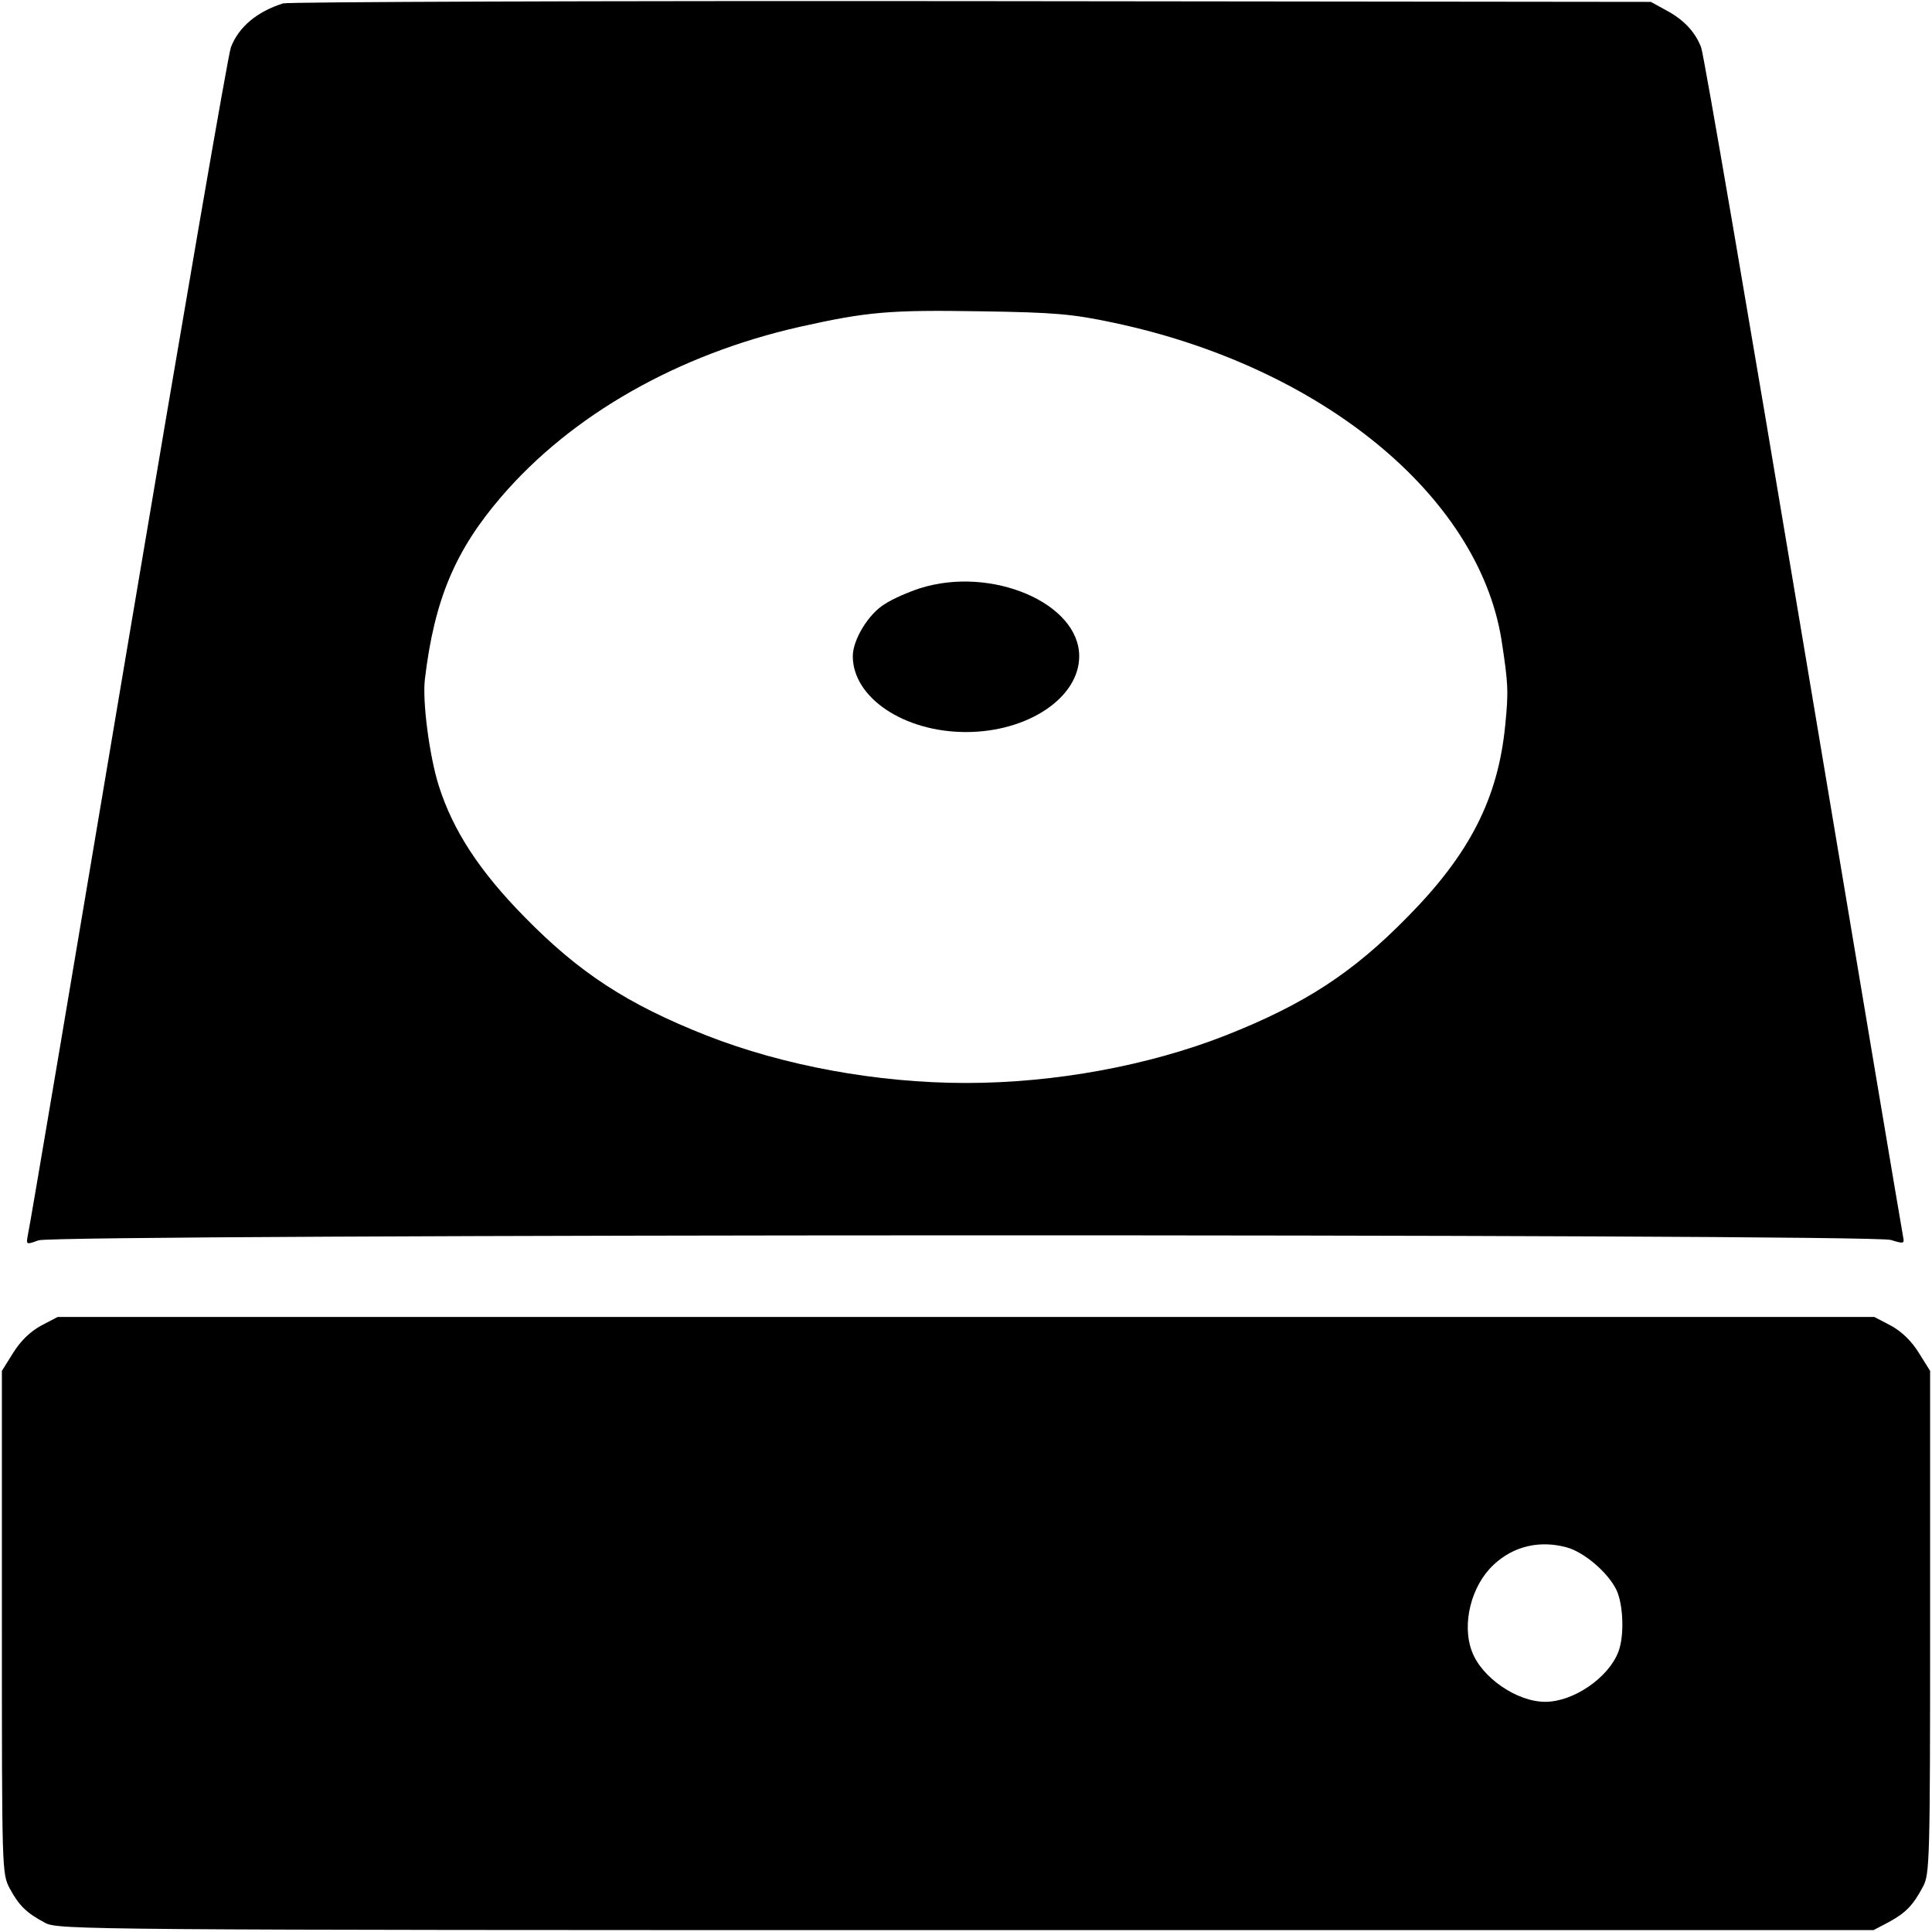
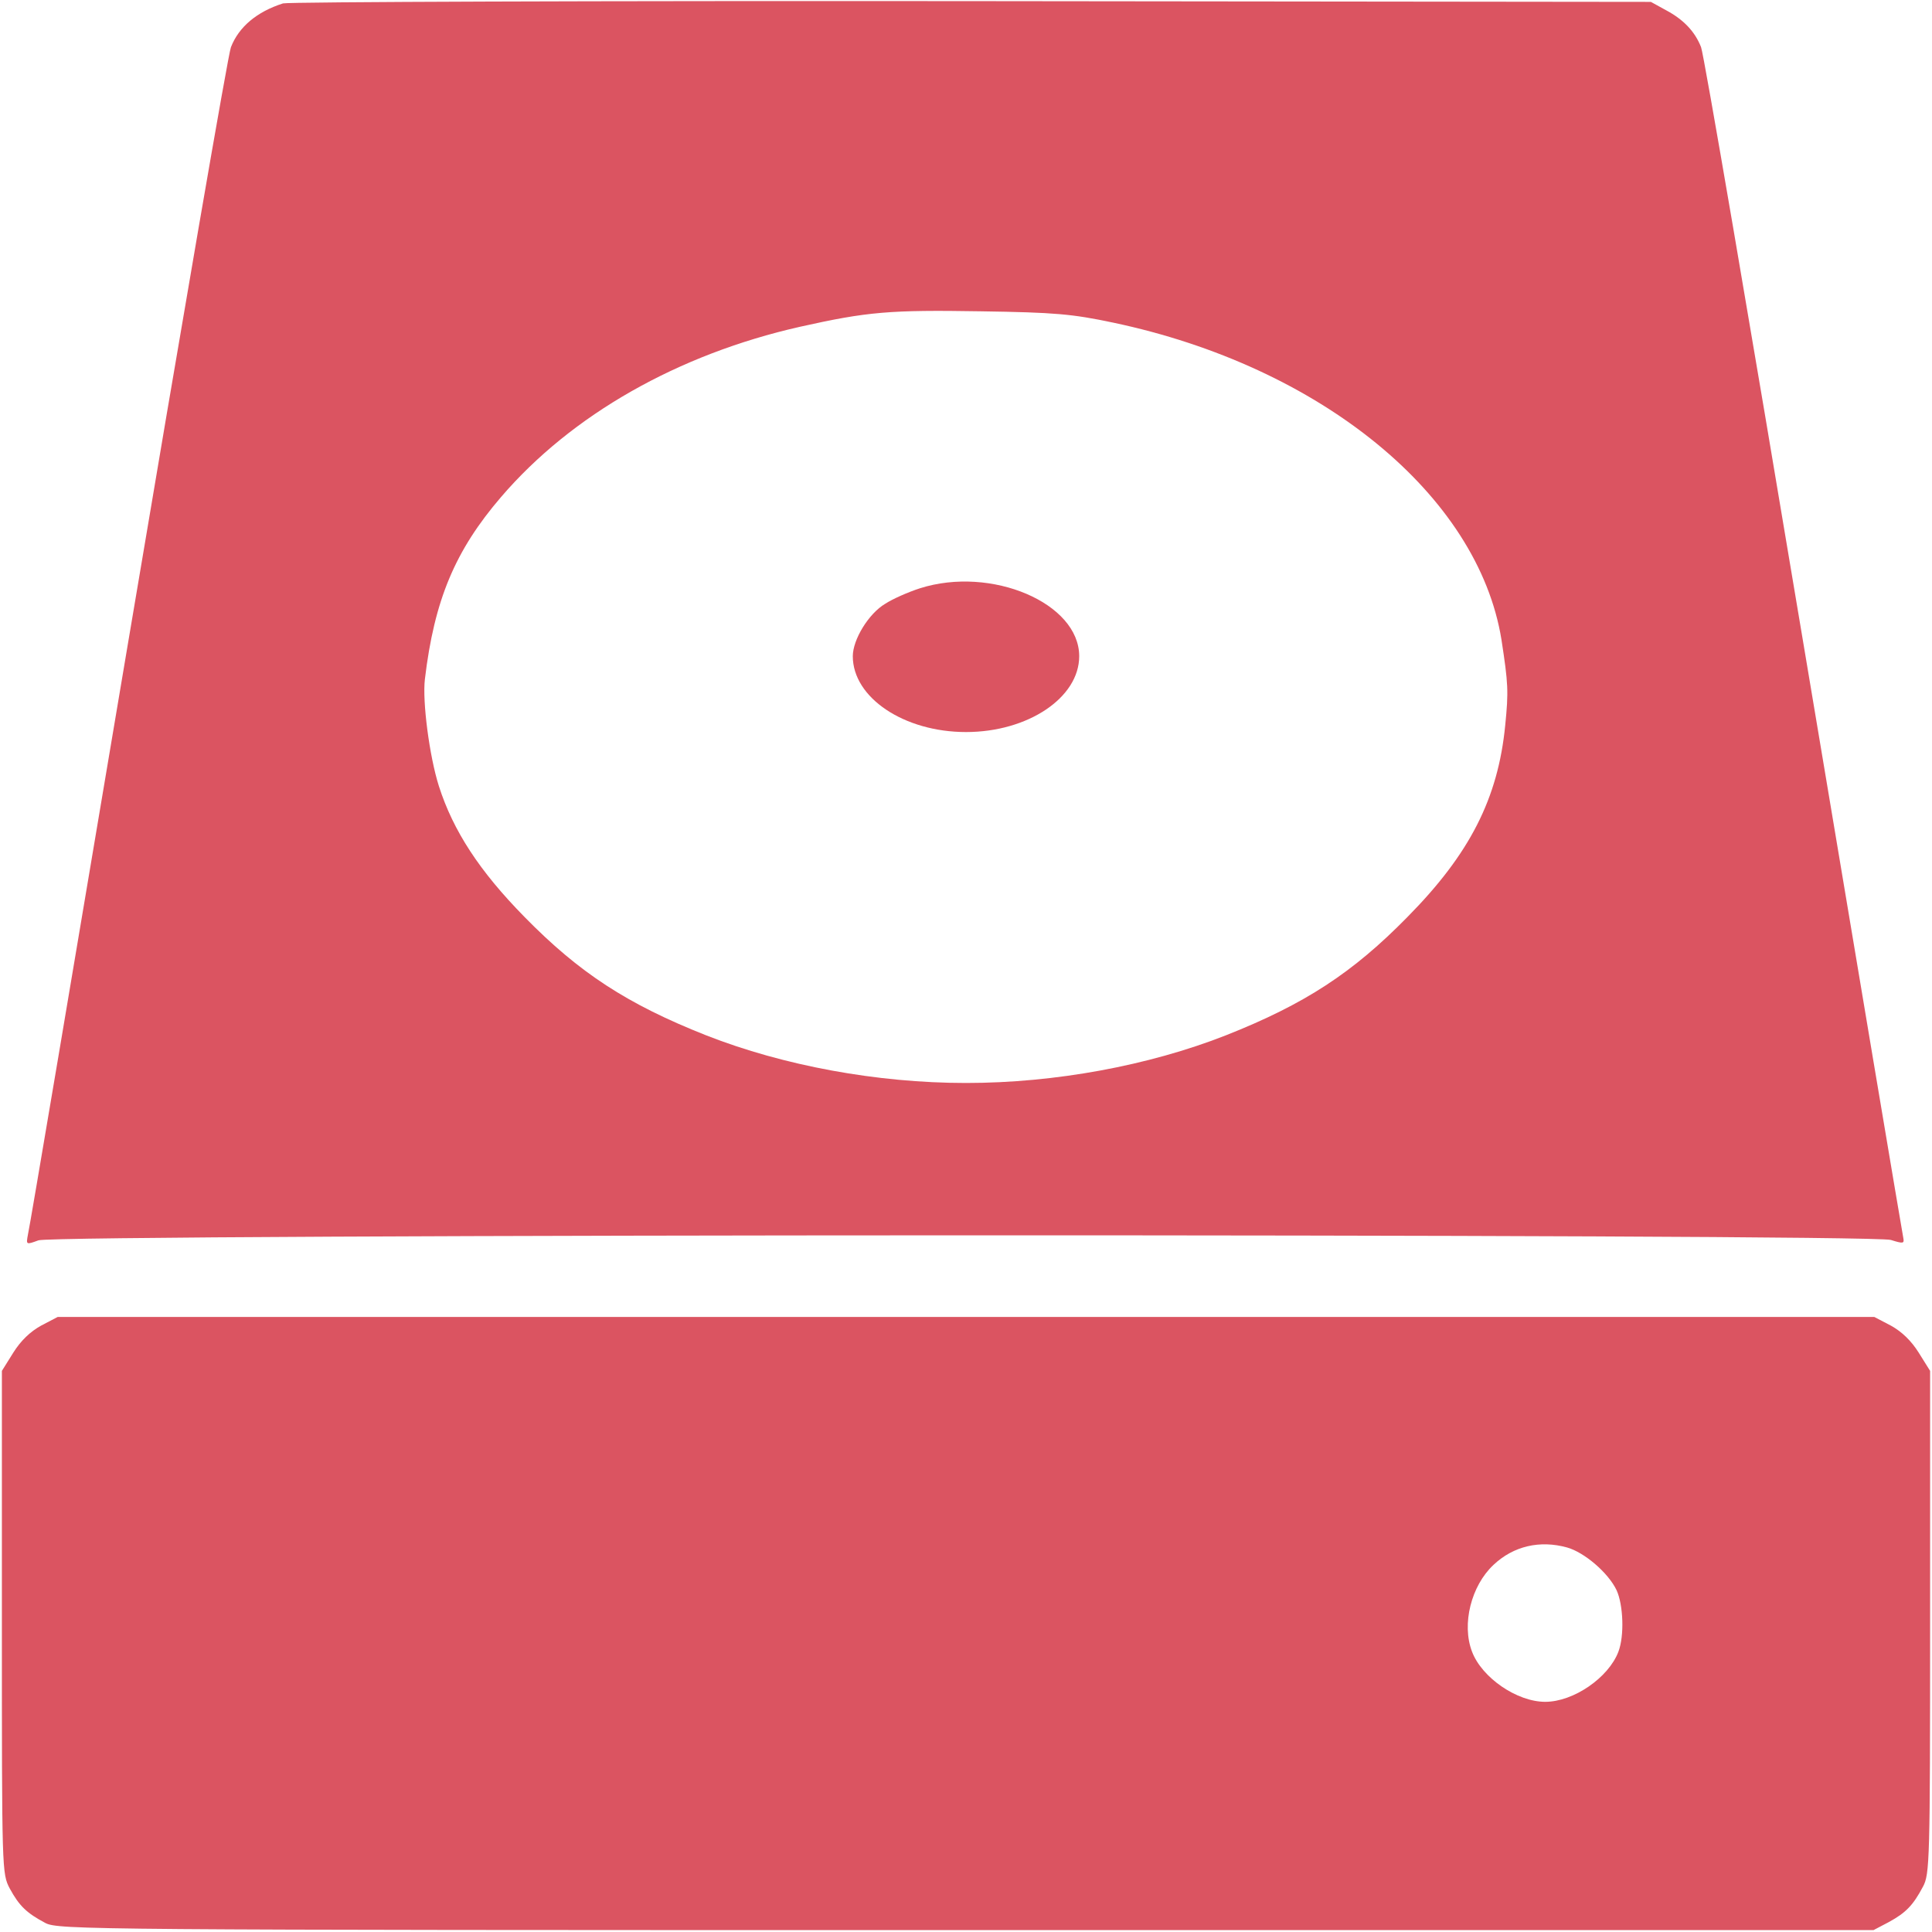
<svg xmlns="http://www.w3.org/2000/svg" version="1.0" width="512pt" height="512pt" viewBox="0 0 512 512" preserveAspectRatio="xMidYMid meet">
-   <g transform="translate(0,512) scale(0.1,-0.1)" fill="#000000" stroke="none">
+   <g transform="translate(0,512) scale(0.1,-0.1)" fill="#DB5461" stroke="none">
    <path d="M750 5111 c-69 -22 -117 -62 -138 -116 -7 -16 -129 -725 -272 -1575 -143 -850 -262 -1557 -266 -1572 -5 -27 -5 -27 28 -15 46 17 4855 18 4909 1 32 -10 36 -10 33 5 -2 9 -121 716 -264 1571 -143 855 -265 1569 -272 1585 -16 41 -46 73 -93 98 l-40 22 -1800 2 c-990 1 -1811 -2 -1825 -6z m2200 -846 c550 -116 967 -457 1029 -840 18 -117 19 -137 10 -227 -19 -194 -94 -341 -259 -508 -145 -148 -272 -231 -482 -314 -204 -80 -452 -126 -688 -126 -236 0 -484 46 -688 126 -210 83 -337 166 -482 314 -119 121 -189 228 -227 347 -25 79 -44 224 -37 283 25 210 80 341 202 483 187 218 469 378 792 451 179 40 238 45 480 41 196 -3 241 -7 350 -30z" />
    <path d="M2438 3561 c-31 -10 -72 -28 -92 -41 -44 -26 -86 -95 -86 -139 0 -110 136 -201 300 -201 164 0 300 91 300 201 0 141 -233 240 -422 180z" />
    <path d="M109 1607 c-29 -16 -54 -40 -74 -72 l-30 -48 0 -666 c0 -662 0 -666 21 -706 25 -46 45 -65 94 -91 34 -18 110 -19 2440 -19 l2405 0 40 21 c46 25 65 45 91 94 18 33 19 69 19 701 l0 666 -30 48 c-20 32 -45 56 -74 72 l-44 23 -2407 0 -2407 0 -44 -23z m4044 -588 c46 -13 109 -67 131 -113 18 -39 21 -121 5 -163 -26 -69 -119 -133 -194 -133 -75 0 -168 64 -194 133 -28 73 -2 175 57 230 53 50 123 66 195 46z" />
  </g>
</svg>
